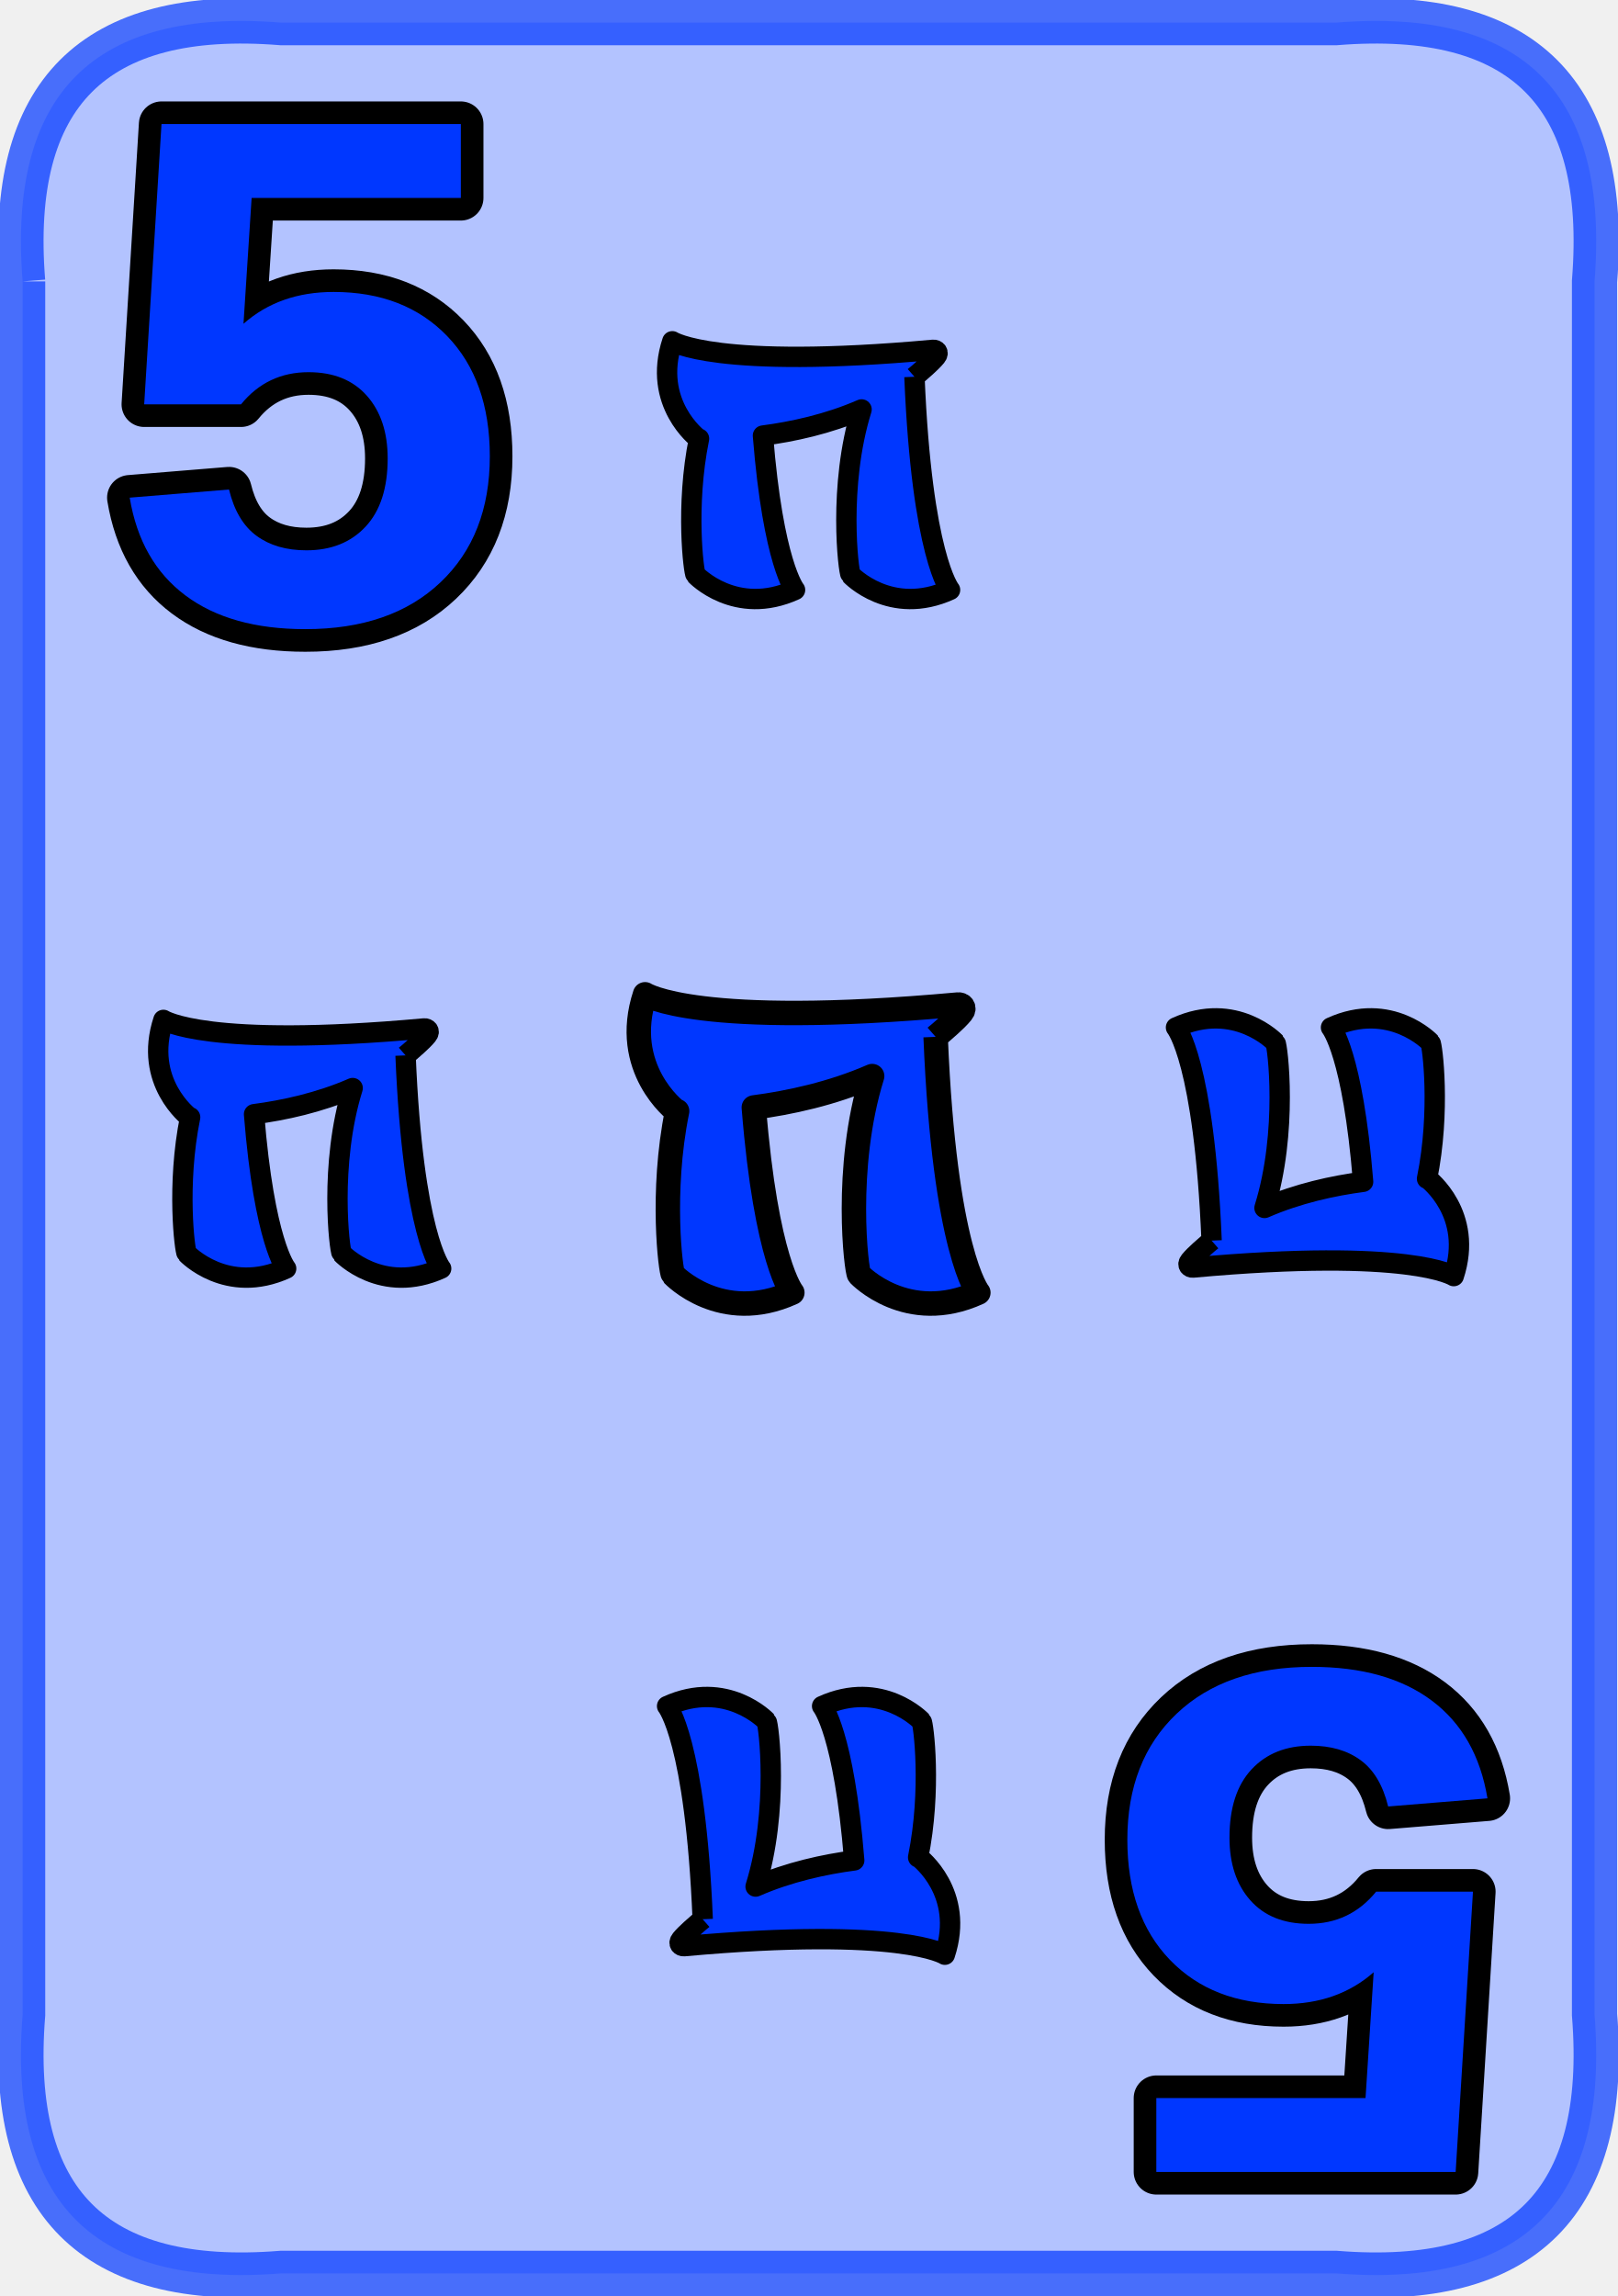
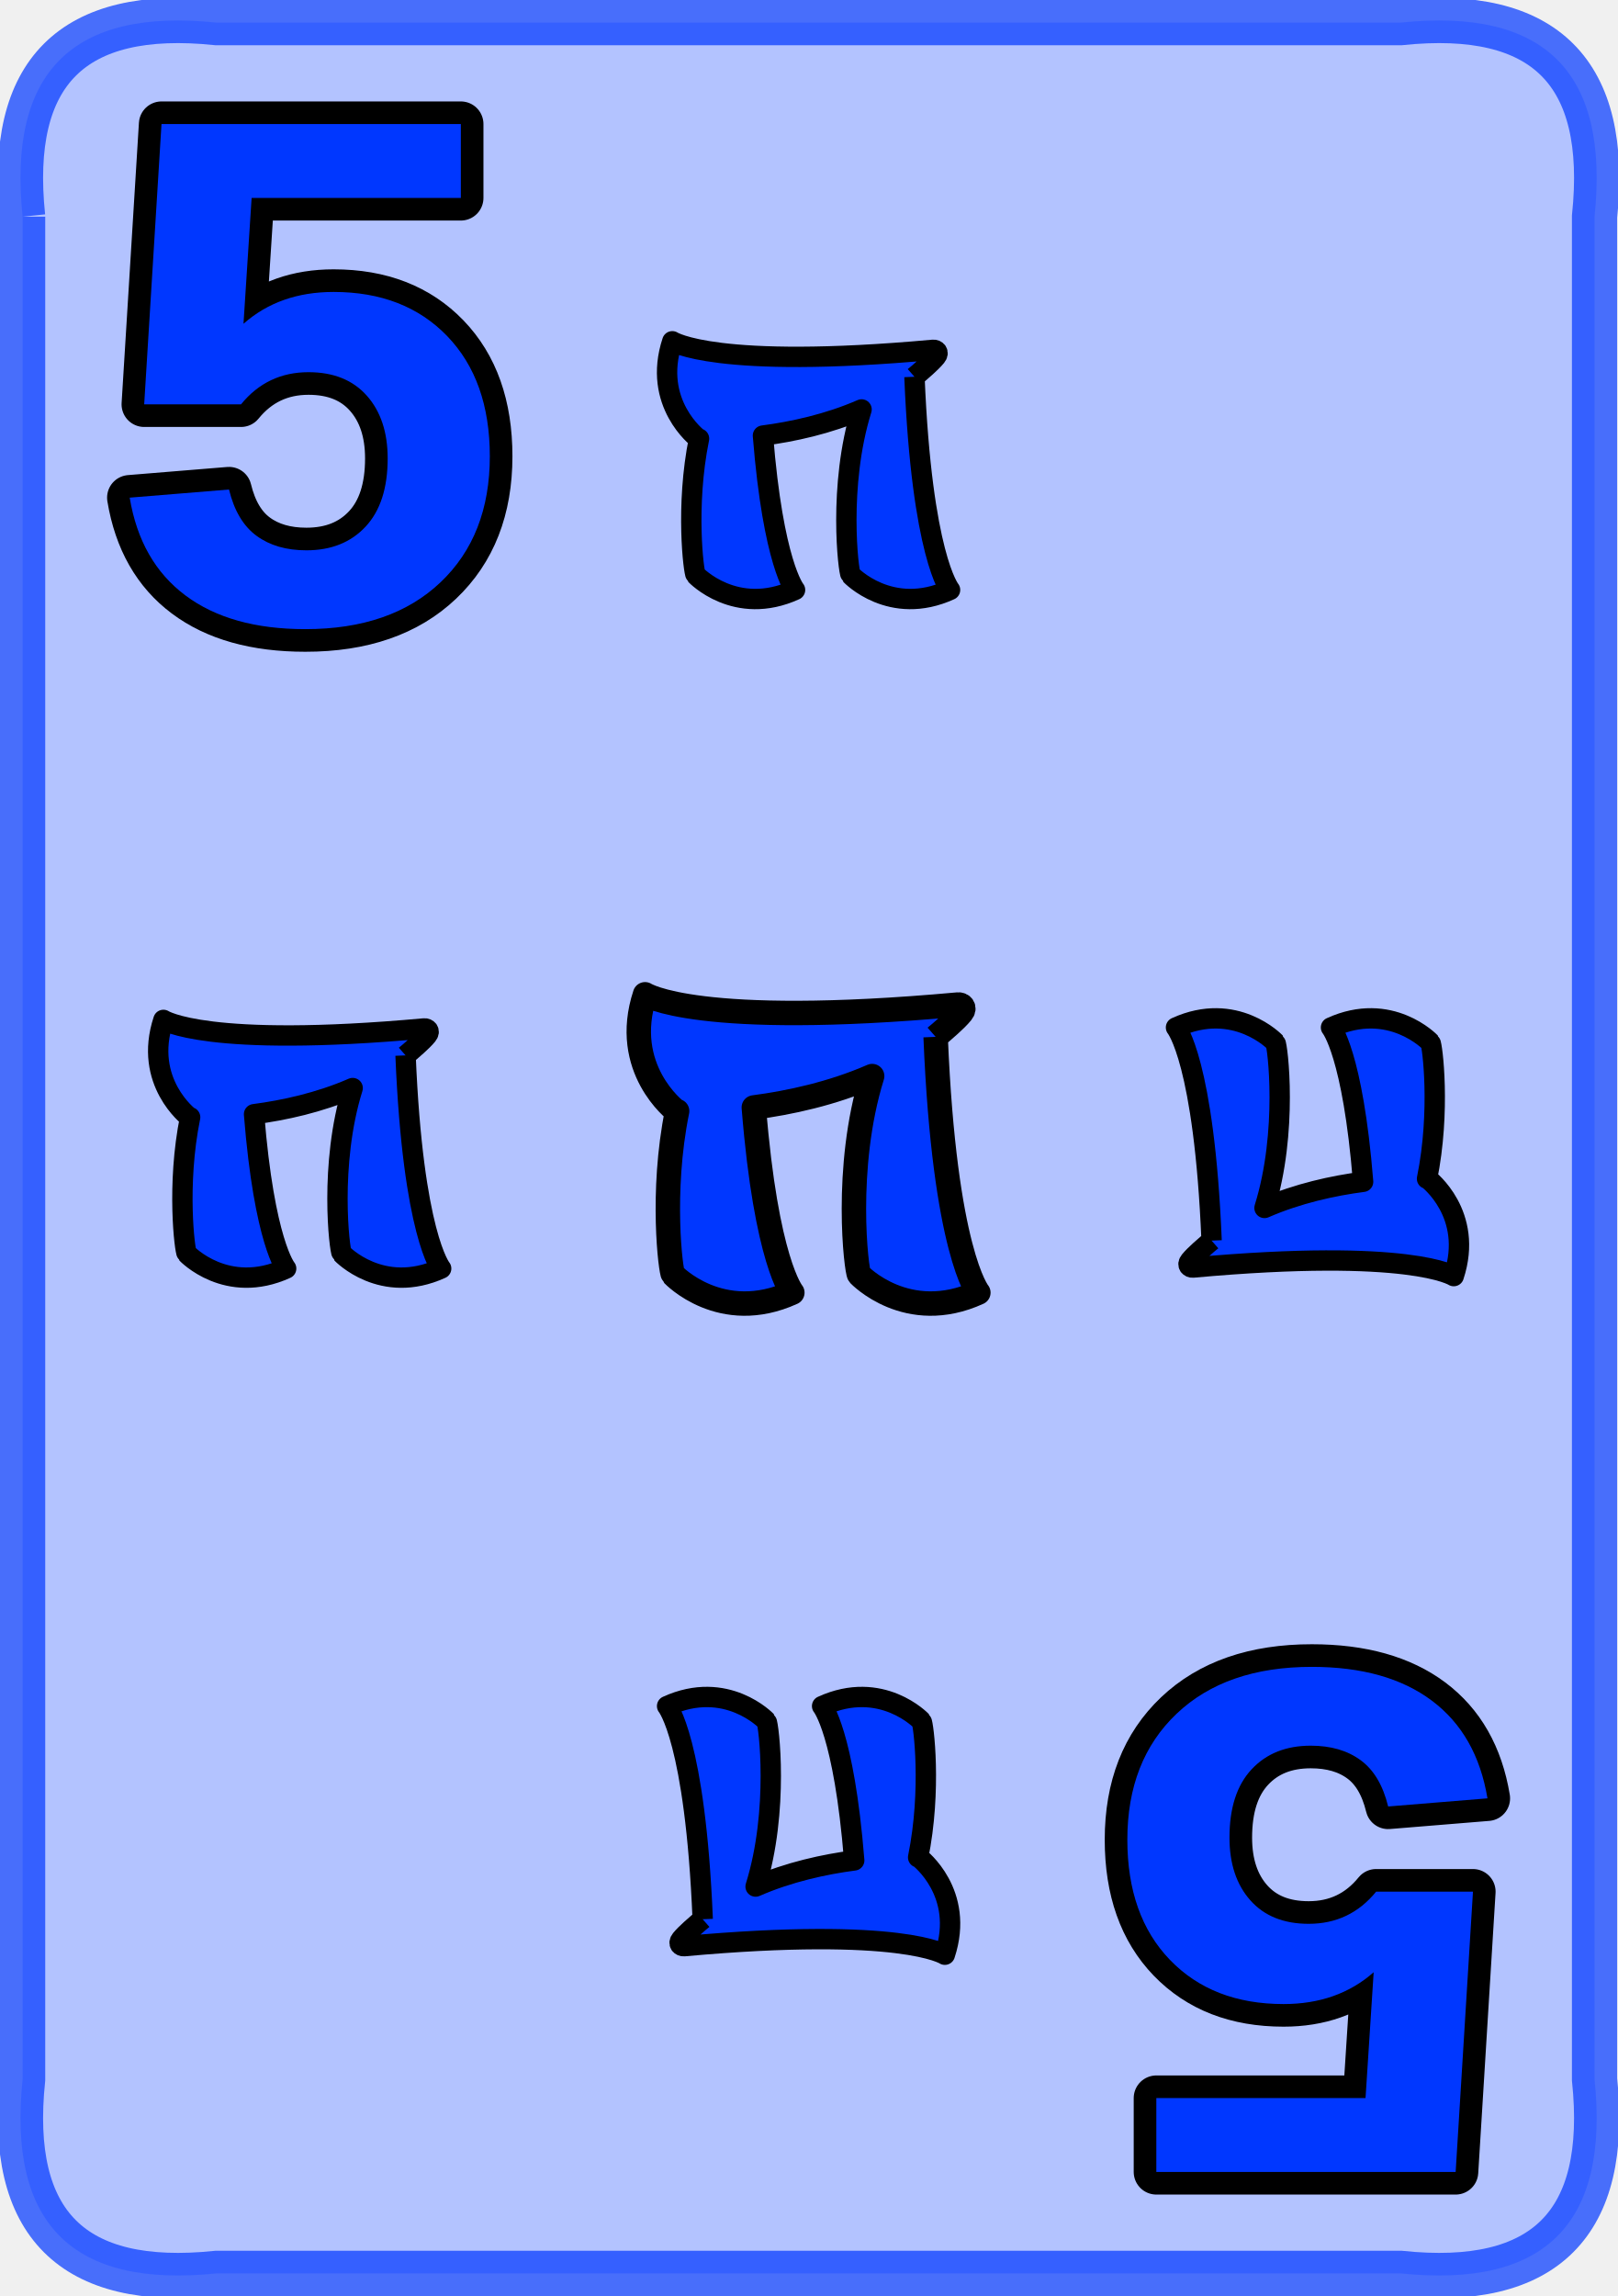
<svg xmlns="http://www.w3.org/2000/svg" version="1.1" width="286" height="406">
  <defs />
  <g>
    <g>
-       <path fill="white" stroke="none" paint-order="stroke fill markers" d=" M 4 49.76 L 4 356.24 Q 0 406 49.76 402 L 236.24 402 Q 286 406 282 356.24 L 282 49.76 Q 286 0 236.24 4 L 49.76 4 Q 0 0 4 49.76" />
+       <path fill="white" stroke="none" paint-order="stroke fill markers" d=" M 4 38.32 L 4 367.68 Q 0 406 38.32 402 L 247.68 402 Q 286 406 282 367.68 L 282 38.32 Q 286 0 247.68 4 L 38.32 4 Q 0 0 4 38.32" />
    </g>
    <g>
-       <path fill="#0037ff" stroke="#0037ff" paint-order="fill stroke markers" d=" M 4 49.76 L 4 356.24 Q 0 406 49.76 402 L 236.24 402 Q 286 406 282 356.24 L 282 49.76 Q 286 0 236.24 4 L 49.76 4 Q 0 0 4 49.76" fill-opacity="0.3" stroke-miterlimit="10" stroke-width="8" stroke-opacity="0.7" stroke-dasharray="" />
+       <path fill="#0037ff" stroke="#0037ff" paint-order="fill stroke markers" d=" M 4 38.32 L 4 367.68 Q 0 406 38.32 402 L 247.68 402 Q 286 406 282 367.68 L 282 38.32 Q 286 0 247.68 4 L 38.32 4 Q 0 0 4 38.32" fill-opacity="0.3" stroke-miterlimit="10" stroke-width="8" stroke-opacity="0.7" stroke-dasharray="" />
    </g>
    <g>
      <g>
        <text fill="none" stroke="black" font-family="Arial" font-size="96pt" font-style="normal" font-weight="bold" text-decoration="normal" x="19" y="110" text-anchor="start" dominant-baseline="alphabetic" stroke-linejoin="round" stroke-miterlimit="10" stroke-width="8" stroke-dasharray="">5</text>
        <text fill="#0037ff" stroke="none" font-family="Arial" font-size="96pt" font-style="normal" font-weight="bold" text-decoration="normal" x="19" y="110" text-anchor="start" dominant-baseline="alphabetic">5</text>
      </g>
    </g>
    <g transform="translate(286,406) rotate(180,0,0)">
      <g>
        <text fill="none" stroke="black" font-family="Arial" font-size="96pt" font-style="normal" font-weight="bold" text-decoration="normal" x="19" y="110" text-anchor="start" dominant-baseline="alphabetic" stroke-linejoin="round" stroke-miterlimit="10" stroke-width="8" stroke-dasharray="">5</text>
        <text fill="#0037ff" stroke="none" font-family="Arial" font-size="96pt" font-style="normal" font-weight="bold" text-decoration="normal" x="19" y="110" text-anchor="start" dominant-baseline="alphabetic">5</text>
      </g>
    </g>
    <g transform="translate(143,203) translate(0,-120) scale(0.4,0.4)" fill="#0037ff" stroke="black" stroke-linejoin="round" stroke-miterlimit="10" stroke-width="3" stroke-dasharray="">
      <path fill="" stroke="" d="" />
      <g transform="scale(3,3) translate(-99.69434,-76.77933)">
        <path fill="" stroke="" d=" M 56.91 58.292 M 115.298 63.129 C 115.509 62.944 115.738 62.784 115.941 62.593 C 116.137 62.406 117.727 61.098 118.499 60.145 C 118.991 59.543 118.503 59.12 118.07 59.16 C 85.907 62.088 79.611 57.903 79.611 57.903 C 76.592 67.042 83.409 72.219 83.409 72.219 C 83.423 72.226 83.506 72.24 83.549 72.247 C 81.513 82.241 82.77 92.034 83.053 92.33 C 83.053 92.33 88.94 98.539 97.701 94.541 C 97.701 94.541 94.484 90.693 92.969 71.8 C 97.351 71.231 102.626 70.081 107.503 67.947 C 103.988 79.224 105.578 91.992 105.903 92.33 C 105.903 92.33 111.792 98.539 120.546 94.541 C 120.546 94.541 116.388 89.549 115.298 63.131" />
        <g transform="scale(0.3333333,0.3333333)" fill="" stroke="" />
      </g>
    </g>
    <g transform="translate(143,203) translate(0,120) scale(0.4,0.4) rotate(180,0,0)" fill="#0037ff" stroke="black" stroke-linejoin="round" stroke-miterlimit="10" stroke-width="3" stroke-dasharray="">
      <path fill="" stroke="" d="" />
      <g transform="scale(3,3) translate(-99.69434,-76.77933)">
        <path fill="" stroke="" d=" M 56.91 58.292 M 115.298 63.129 C 115.509 62.944 115.738 62.784 115.941 62.593 C 116.137 62.406 117.727 61.098 118.499 60.145 C 118.991 59.543 118.503 59.12 118.07 59.16 C 85.907 62.088 79.611 57.903 79.611 57.903 C 76.592 67.042 83.409 72.219 83.409 72.219 C 83.423 72.226 83.506 72.24 83.549 72.247 C 81.513 82.241 82.77 92.034 83.053 92.33 C 83.053 92.33 88.94 98.539 97.701 94.541 C 97.701 94.541 94.484 90.693 92.969 71.8 C 97.351 71.231 102.626 70.081 107.503 67.947 C 103.988 79.224 105.578 91.992 105.903 92.33 C 105.903 92.33 111.792 98.539 120.546 94.541 C 120.546 94.541 116.388 89.549 115.298 63.131" />
        <g transform="scale(0.3333333,0.3333333)" fill="" stroke="" />
      </g>
    </g>
    <g transform="translate(143,203) translate(-90,0) scale(0.4,0.4)" fill="#0037ff" stroke="black" stroke-linejoin="round" stroke-miterlimit="10" stroke-width="3" stroke-dasharray="">
      <path fill="" stroke="" d="" />
      <g transform="scale(3,3) translate(-99.69434,-76.77933)">
        <path fill="" stroke="" d=" M 56.91 58.292 M 115.298 63.129 C 115.509 62.944 115.738 62.784 115.941 62.593 C 116.137 62.406 117.727 61.098 118.499 60.145 C 118.991 59.543 118.503 59.12 118.07 59.16 C 85.907 62.088 79.611 57.903 79.611 57.903 C 76.592 67.042 83.409 72.219 83.409 72.219 C 83.423 72.226 83.506 72.24 83.549 72.247 C 81.513 82.241 82.77 92.034 83.053 92.33 C 83.053 92.33 88.94 98.539 97.701 94.541 C 97.701 94.541 94.484 90.693 92.969 71.8 C 97.351 71.231 102.626 70.081 107.503 67.947 C 103.988 79.224 105.578 91.992 105.903 92.33 C 105.903 92.33 111.792 98.539 120.546 94.541 C 120.546 94.541 116.388 89.549 115.298 63.131" />
        <g transform="scale(0.3333333,0.3333333)" fill="" stroke="" />
      </g>
    </g>
    <g transform="translate(143,203) translate(90,0) scale(0.4,0.4) rotate(180,0,0)" fill="#0037ff" stroke="black" stroke-linejoin="round" stroke-miterlimit="10" stroke-width="3" stroke-dasharray="">
      <path fill="" stroke="" d="" />
      <g transform="scale(3,3) translate(-99.69434,-76.77933)">
        <path fill="" stroke="" d=" M 56.91 58.292 M 115.298 63.129 C 115.509 62.944 115.738 62.784 115.941 62.593 C 116.137 62.406 117.727 61.098 118.499 60.145 C 118.991 59.543 118.503 59.12 118.07 59.16 C 85.907 62.088 79.611 57.903 79.611 57.903 C 76.592 67.042 83.409 72.219 83.409 72.219 C 83.423 72.226 83.506 72.24 83.549 72.247 C 81.513 82.241 82.77 92.034 83.053 92.33 C 83.053 92.33 88.94 98.539 97.701 94.541 C 97.701 94.541 94.484 90.693 92.969 71.8 C 97.351 71.231 102.626 70.081 107.503 67.947 C 103.988 79.224 105.578 91.992 105.903 92.33 C 105.903 92.33 111.792 98.539 120.546 94.541 C 120.546 94.541 116.388 89.549 115.298 63.131" />
        <g transform="scale(0.3333333,0.3333333)" fill="" stroke="" />
      </g>
    </g>
    <g transform="translate(143,203) scale(0.48,0.48)" fill="#0037ff" stroke="black" stroke-linejoin="round" stroke-miterlimit="10" stroke-width="3" stroke-dasharray="">
      <path fill="" stroke="" d="" />
      <g transform="scale(3,3) translate(-99.69434,-76.77933)">
        <path fill="" stroke="" d=" M 56.91 58.292 M 115.298 63.129 C 115.509 62.944 115.738 62.784 115.941 62.593 C 116.137 62.406 117.727 61.098 118.499 60.145 C 118.991 59.543 118.503 59.12 118.07 59.16 C 85.907 62.088 79.611 57.903 79.611 57.903 C 76.592 67.042 83.409 72.219 83.409 72.219 C 83.423 72.226 83.506 72.24 83.549 72.247 C 81.513 82.241 82.77 92.034 83.053 92.33 C 83.053 92.33 88.94 98.539 97.701 94.541 C 97.701 94.541 94.484 90.693 92.969 71.8 C 97.351 71.231 102.626 70.081 107.503 67.947 C 103.988 79.224 105.578 91.992 105.903 92.33 C 105.903 92.33 111.792 98.539 120.546 94.541 C 120.546 94.541 116.388 89.549 115.298 63.131" />
        <g transform="scale(0.3333333,0.3333333)" fill="" stroke="" />
      </g>
    </g>
  </g>
</svg>
